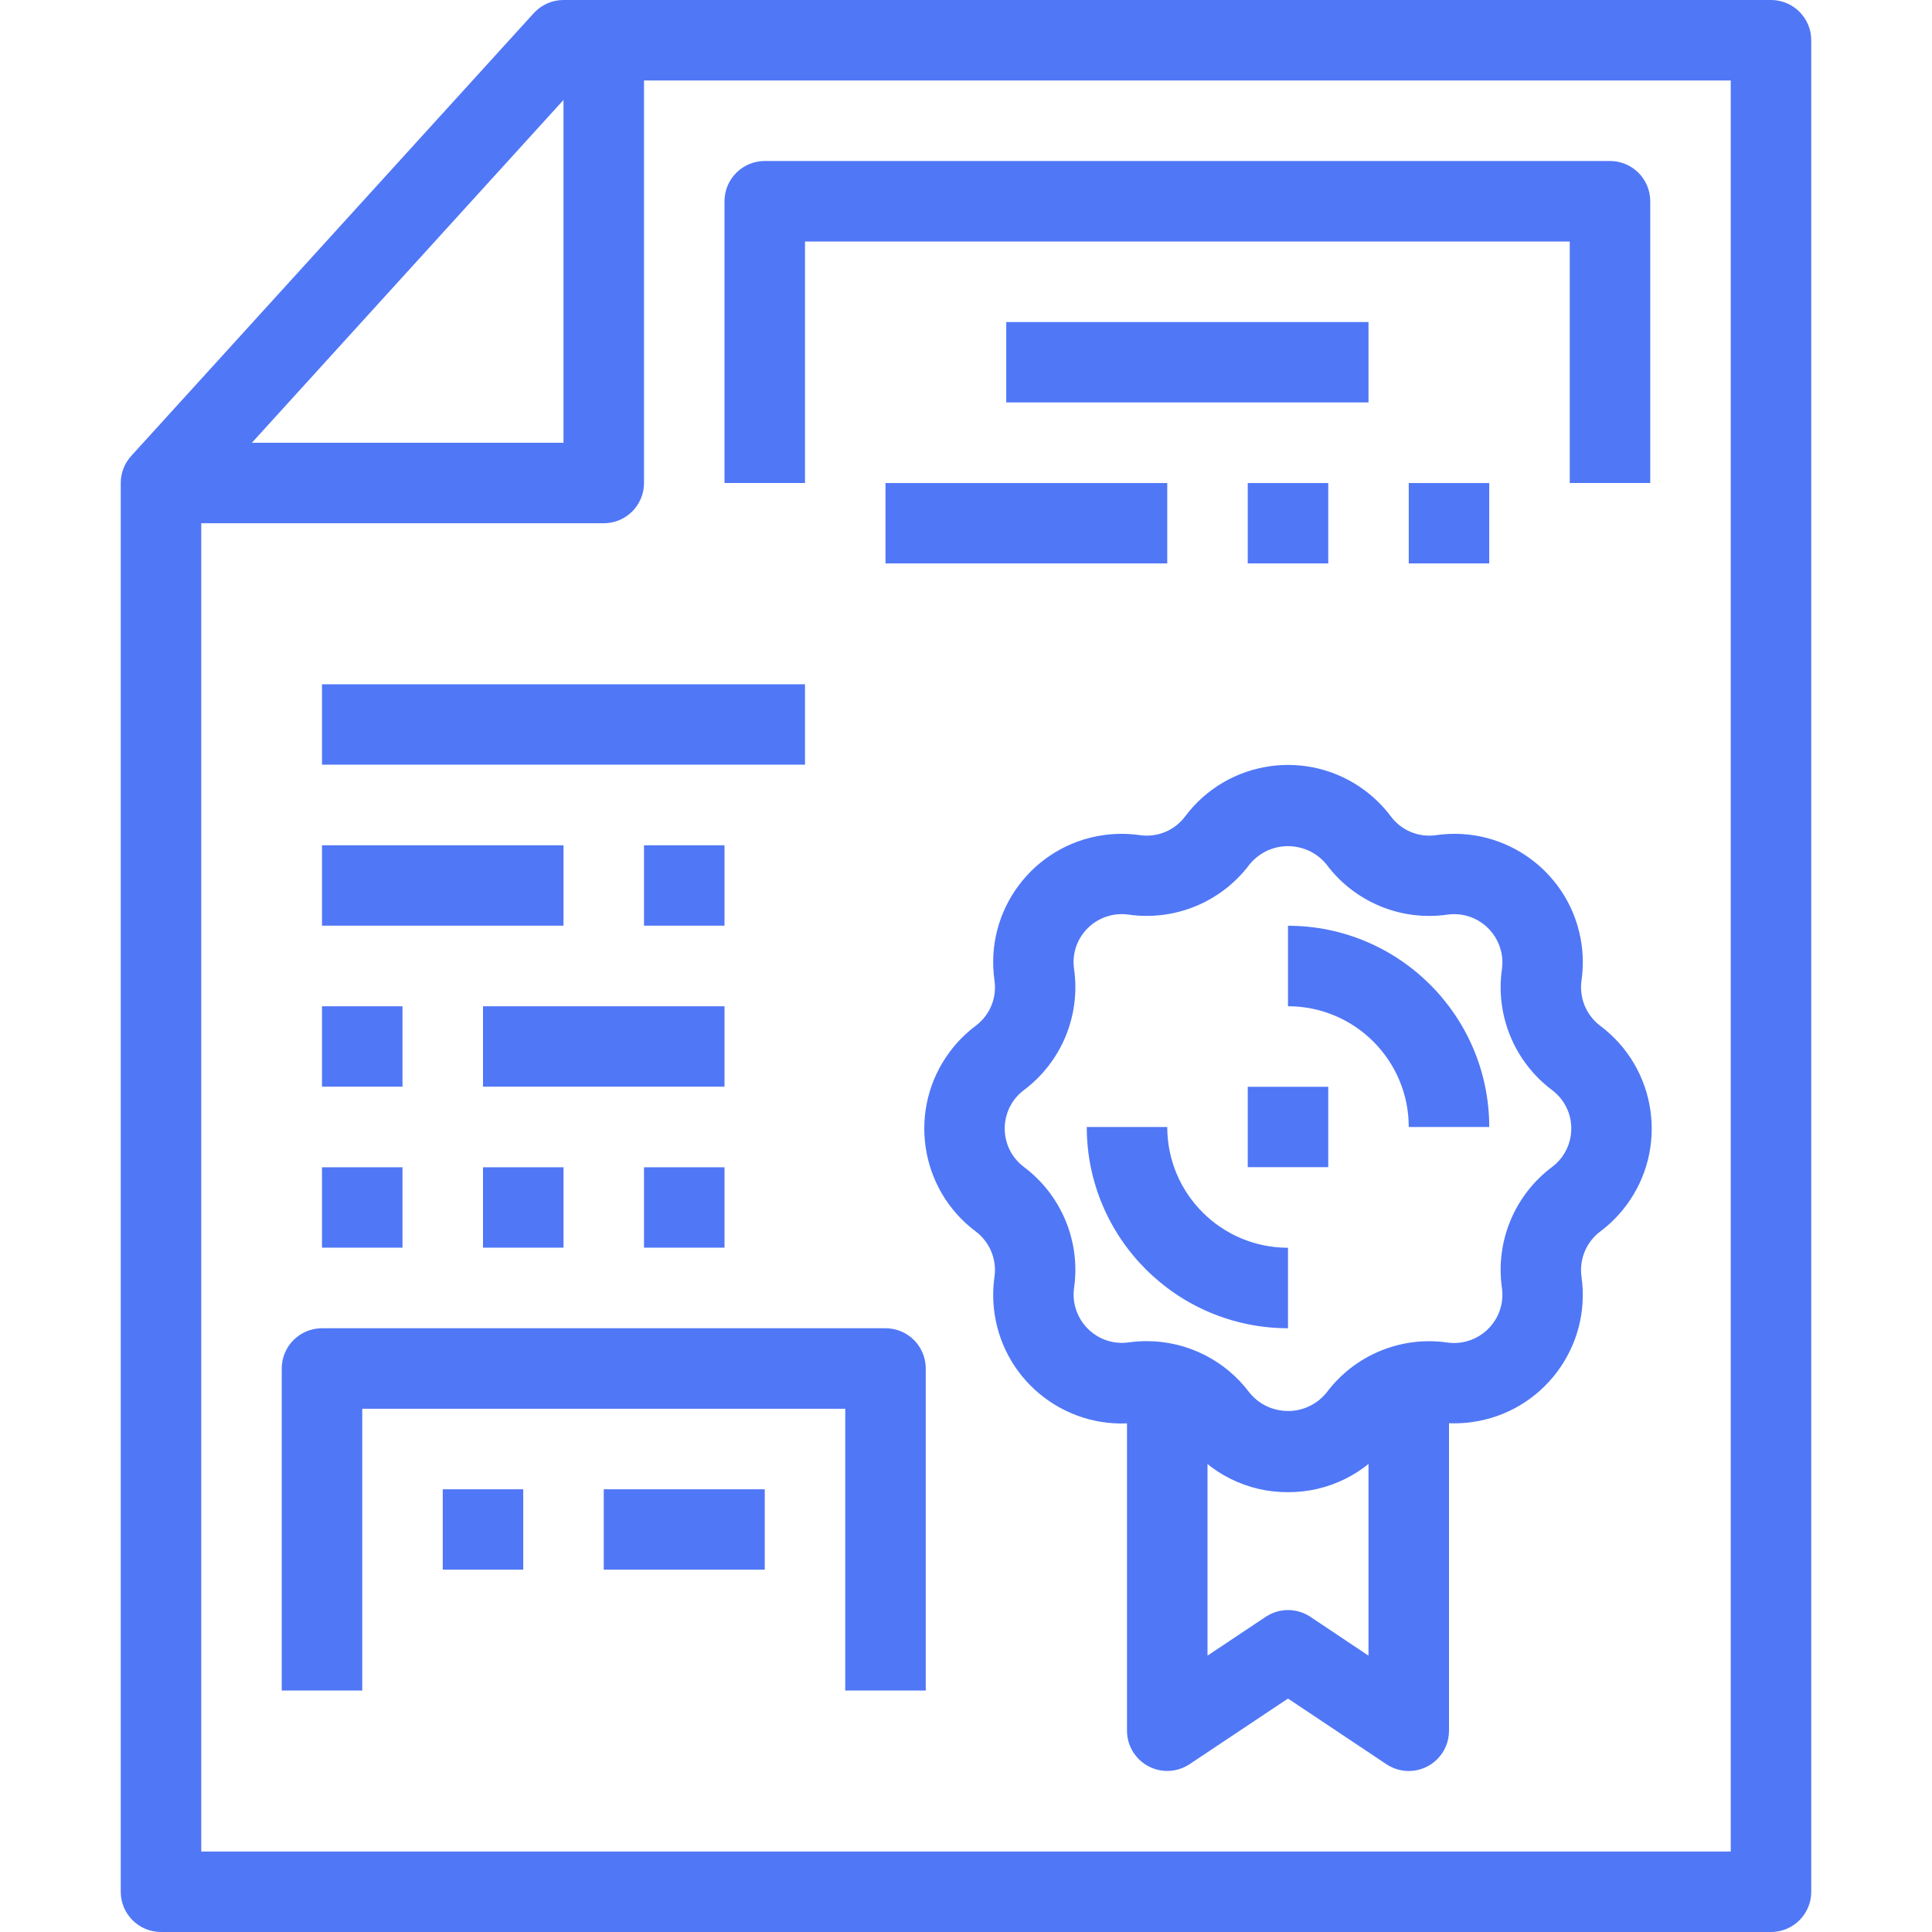
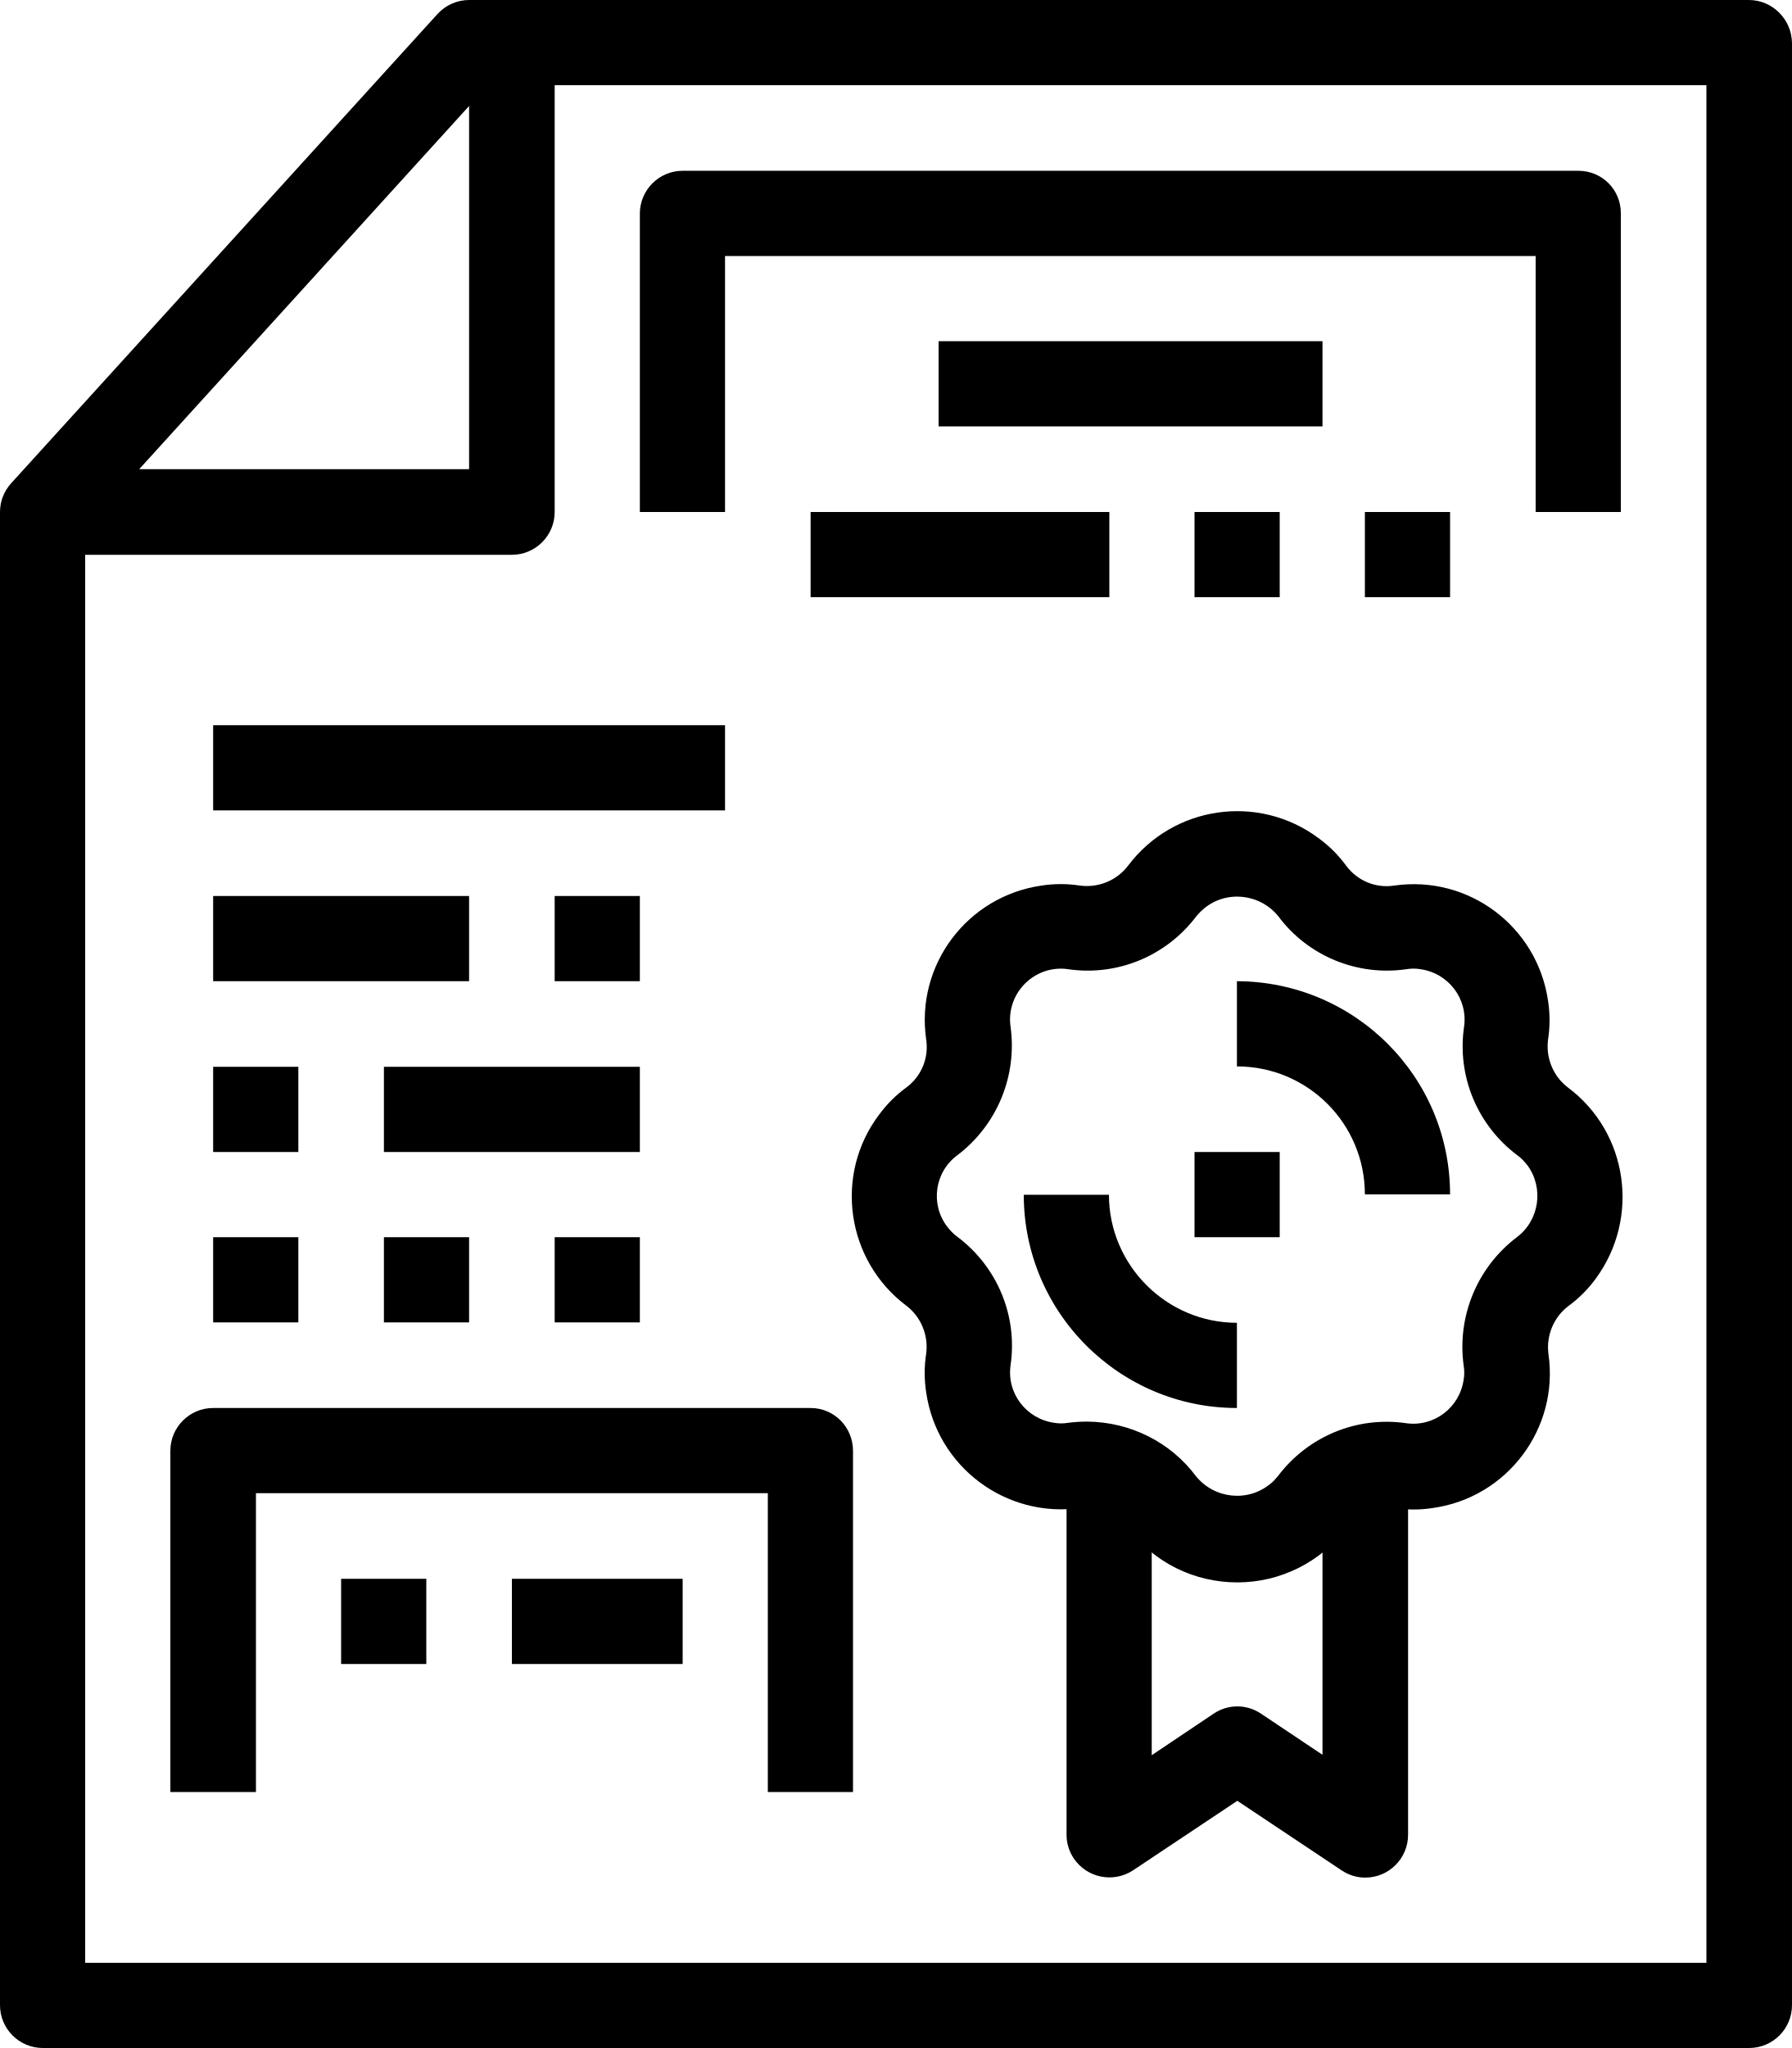
- <svg xmlns="http://www.w3.org/2000/svg" version="1.1" id="Capa_1" x="0px" y="0px" viewBox="0 0 512 512" style="enable-background:new 0 0 512 512;" xml:space="preserve" width="512px" height="512px">
+ <svg xmlns="http://www.w3.org/2000/svg" version="1.1" id="Capa_1" x="0px" y="0px" width="448px" height="512px" viewBox="0 0 448 512" enable-background="new 0 0 448 512" xml:space="preserve">
  <g>
    <g>
-       <path d="M469.333,0h-320c-3.007,0.002-5.873,1.272-7.893,3.499L34.773,120.832C32.99,122.794,32.002,125.349,32,128v373.333    C32,507.224,36.776,512,42.667,512h426.667c5.891,0,10.667-4.776,10.667-10.667V10.667C480,4.776,475.224,0,469.333,0z     M149.333,26.485v90.848H66.752L149.333,26.485z M458.667,490.667H53.333v-352H160c5.891,0,10.667-4.776,10.667-10.667V21.333h288    V490.667z" fill="#5077f6" />
+       <path d="M437.3,0h-320c-3,0-5.9,1.3-7.9,3.5L2.8,120.8C1,122.8,0,125.3,0,128v373.3c0,5.9,4.8,10.7,10.7,10.7    h426.7c5.9,0,10.7-4.8,10.7-10.7V10.7C448,4.8,443.2,0,437.3,0z M117.3,26.5v90.8H34.8L117.3,26.5z M426.7,490.7H21.3v-352H128    c5.9,0,10.7-4.8,10.7-10.7V21.3h288V490.7z" />
    </g>
  </g>
  <g>
    <g>
-       <path d="M424.096,271.861c-3.722-2.799-5.629-7.399-4.981-12.011c0.463-3.216,0.463-6.481,0-9.697    c-2.678-18.601-19.927-31.509-38.528-28.831c-4.61,0.677-9.219-1.232-12-4.971c-1.94-2.588-4.239-4.887-6.827-6.827    c-15.052-11.281-36.399-8.225-47.68,6.827c-2.782,3.737-7.39,5.646-12,4.971c-3.216-0.463-6.481-0.463-9.697,0    c-18.601,2.678-31.509,19.927-28.831,38.528c0.663,4.61-1.248,9.214-4.981,12c-2.583,1.937-4.877,4.231-6.814,6.814    c-11.285,15.049-8.234,36.397,6.814,47.682c3.722,2.799,5.629,7.399,4.981,12.011c-0.459,3.203-0.46,6.456-0.001,9.659    c2.665,18.614,19.915,31.544,38.529,28.879c4.609-0.673,9.216,1.236,12,4.971c6.416,8.593,16.529,13.632,27.253,13.579    c10.732,0.043,20.846-5.012,27.253-13.621c2.775-3.746,7.389-5.658,12-4.971c3.187,0.456,6.422,0.457,9.609,0.004    c18.617-2.646,31.564-19.883,28.919-38.5c-0.648-4.612,1.26-9.211,4.981-12.011c2.585-1.938,4.881-4.234,6.82-6.82    C442.195,304.481,439.142,283.141,424.096,271.861z M411.307,309.269c-9.949,7.462-15.039,19.753-13.28,32.064    c0.163,1.167,0.164,2.35,0.004,3.518c-0.964,7.003-7.422,11.899-14.425,10.936c-12.314-1.783-24.617,3.313-32.064,13.28    c-0.575,0.709-1.223,1.357-1.932,1.932c-5.638,4.571-13.913,3.706-18.484-1.932c-6.422-8.59-16.517-13.65-27.243-13.653v0    c-1.613,0.003-3.224,0.117-4.821,0.341c-1.155,0.158-2.326,0.158-3.48,0c-7.004-0.961-11.902-7.418-10.941-14.421    c1.757-12.311-3.333-24.601-13.28-32.064c-0.974-0.729-1.838-1.593-2.567-2.567c-4.214-5.632-3.065-13.613,2.567-17.828    c9.947-7.463,15.037-19.753,13.28-32.064c-0.585-3.977,0.753-7.995,3.605-10.827c2.841-2.83,6.845-4.164,10.816-3.605    c12.311,1.762,24.604-3.33,32.064-13.28c0.571-0.703,1.213-1.344,1.915-1.915c5.638-4.58,13.921-3.723,18.501,1.915    c7.449,9.966,19.75,15.061,32.064,13.28c1.159-0.159,2.334-0.159,3.493,0.001c7.003,0.967,11.896,7.428,10.929,14.431    c-1.757,12.311,3.333,24.601,13.28,32.064c0.974,0.729,1.838,1.593,2.567,2.567C418.088,297.074,416.939,305.055,411.307,309.269z    " fill="#5077f6" />
+       <path d="M392.1,271.9c-3.7-2.8-5.6-7.4-5-12c0.5-3.2,0.5-6.5,0-9.7c-2.7-18.6-19.9-31.5-38.5-28.8    c-4.6,0.7-9.2-1.2-12-5c-1.9-2.6-4.2-4.9-6.8-6.8c-15.1-11.3-36.4-8.2-47.7,6.8c-2.8,3.7-7.4,5.6-12,5c-3.2-0.5-6.5-0.5-9.7,0    c-18.6,2.7-31.5,19.9-28.8,38.5c0.7,4.6-1.2,9.2-5,12c-2.6,1.9-4.9,4.2-6.8,6.8c-11.3,15-8.2,36.4,6.8,47.7c3.7,2.8,5.6,7.4,5,12    c-0.5,3.2-0.5,6.5,0,9.7c2.7,18.6,19.9,31.5,38.5,28.9c4.6-0.7,9.2,1.2,12,5c6.4,8.6,16.5,13.6,27.3,13.6c10.7,0,20.8-5,27.3-13.6    c2.8-3.7,7.4-5.7,12-5c3.2,0.5,6.4,0.5,9.6,0c18.6-2.6,31.6-19.9,28.9-38.5c-0.6-4.6,1.3-9.2,5-12c2.6-1.9,4.9-4.2,6.8-6.8    C410.2,304.5,407.1,283.1,392.1,271.9z M379.3,309.3c-9.9,7.5-15,19.8-13.3,32.1c0.2,1.2,0.2,2.4,0,3.5c-1,7-7.4,11.9-14.4,10.9    c-12.3-1.8-24.6,3.3-32.1,13.3c-0.6,0.7-1.2,1.4-1.9,1.9c-5.6,4.6-13.9,3.7-18.5-1.9c-6.4-8.6-16.5-13.6-27.2-13.7l0,0    c-1.6,0-3.2,0.1-4.8,0.3c-1.2,0.2-2.3,0.2-3.5,0c-7-1-11.9-7.4-10.9-14.4c1.8-12.3-3.3-24.6-13.3-32.1c-1-0.7-1.8-1.6-2.6-2.6    c-4.2-5.6-3.1-13.6,2.6-17.8c9.9-7.5,15-19.8,13.3-32.1c-0.6-4,0.8-8,3.6-10.8c2.8-2.8,6.8-4.2,10.8-3.6    c12.3,1.8,24.6-3.3,32.1-13.3c0.6-0.7,1.2-1.3,1.9-1.9c5.6-4.6,13.9-3.7,18.5,1.9c7.4,10,19.8,15.1,32.1,13.3    c1.2-0.2,2.3-0.2,3.5,0c7,1,11.9,7.4,10.9,14.4c-1.8,12.3,3.3,24.6,13.3,32.1c1,0.7,1.8,1.6,2.6,2.6    C386.1,297.1,384.9,305.1,379.3,309.3z" />
    </g>
  </g>
  <g>
    <g>
-       <path d="M362.667,373.333v65.429l-15.413-10.293c-3.58-2.382-8.239-2.382-11.819,0L320,438.763v-65.429h-21.333v85.333    c0.003,2.097,0.625,4.147,1.786,5.893c3.264,4.904,9.885,6.234,14.789,2.971l26.091-17.397l26.091,17.408    c1.75,1.167,3.806,1.79,5.909,1.792c5.891,0,10.667-4.776,10.667-10.667v-85.333H362.667z" fill="#5077f6" />
+       <path d="M330.7,373.3v65.4l-15.4-10.3c-3.6-2.4-8.2-2.4-11.8,0L288,438.8v-65.4h-21.3v85.3c0,2.1,0.6,4.1,1.8,5.9    c3.3,4.9,9.9,6.2,14.8,3l26.1-17.4l26.1,17.4c1.8,1.2,3.8,1.8,5.9,1.8c5.9,0,10.7-4.8,10.7-10.7v-85.3L330.7,373.3L330.7,373.3z" />
    </g>
  </g>
  <g>
    <g>
-       <path d="M309.333,298.667H288c0.029,29.443,23.89,53.304,53.333,53.333v-21.333C323.66,330.667,309.333,316.34,309.333,298.667z" fill="#5077f6" />
+       <path d="M277.3,298.7H256c0,29.4,23.9,53.3,53.3,53.3v-21.3C291.7,330.7,277.3,316.3,277.3,298.7z" />
    </g>
  </g>
  <g>
    <g>
-       <path d="M341.333,245.333v21.333c17.673,0,32,14.327,32,32h21.333C394.637,269.224,370.776,245.363,341.333,245.333z" fill="#5077f6" />
+       <path d="M309.3,245.3v21.3c17.7,0,32,14.3,32,32h21.3C362.6,269.2,338.8,245.4,309.3,245.3z" />
    </g>
  </g>
  <g>
    <g>
-       <rect x="330.667" y="288.011" width="21.333" height="21.301" fill="#5077f6" />
+       <rect x="298.7" y="288" width="21.3" height="21.3" />
    </g>
  </g>
  <g>
    <g>
-       <path d="M426.667,42.667h-224c-5.891,0-10.667,4.776-10.667,10.667V128h21.333V64H416v64h21.333V53.333    C437.333,47.442,432.558,42.667,426.667,42.667z" fill="#5077f6" />
+       <path d="M394.7,42.7h-224c-5.9,0-10.7,4.8-10.7,10.7V128h21.3V64H384v64h21.3V53.3    C405.3,47.4,400.6,42.7,394.7,42.7z" />
    </g>
  </g>
  <g>
    <g>
-       <rect x="234.667" y="128.011" width="74.667" height="21.301" fill="#5077f6" />
+       <rect x="202.7" y="128" width="74.7" height="21.3" />
    </g>
  </g>
  <g>
    <g>
-       <rect x="330.667" y="128.011" width="21.333" height="21.301" fill="#5077f6" />
+       <rect x="298.7" y="128" width="21.3" height="21.3" />
    </g>
  </g>
  <g>
    <g>
-       <rect x="373.333" y="128.011" width="21.333" height="21.301" fill="#5077f6" />
+       <rect x="341.3" y="128" width="21.3" height="21.3" />
    </g>
  </g>
  <g>
    <g>
-       <rect x="266.667" y="85.344" width="96" height="21.301" fill="#5077f6" />
+       <rect x="234.7" y="85.3" width="96" height="21.3" />
    </g>
  </g>
  <g>
    <g>
-       <rect x="85.333" y="181.344" width="128" height="21.301" fill="#5077f6" />
+       <rect x="53.3" y="181.3" width="128" height="21.3" />
    </g>
  </g>
  <g>
    <g>
-       <rect x="85.333" y="224.011" width="64" height="21.301" fill="#5077f6" />
+       <rect x="53.3" y="224" width="64" height="21.3" />
    </g>
  </g>
  <g>
    <g>
-       <rect x="170.667" y="224.011" width="21.333" height="21.301" fill="#5077f6" />
+       <rect x="138.7" y="224" width="21.3" height="21.3" />
    </g>
  </g>
  <g>
    <g>
-       <rect x="85.333" y="266.677" width="21.333" height="21.301" fill="#5077f6" />
+       <rect x="53.3" y="266.7" width="21.3" height="21.3" />
    </g>
  </g>
  <g>
    <g>
-       <rect x="128" y="266.677" width="64" height="21.301" fill="#5077f6" />
+       <rect x="96" y="266.7" width="64" height="21.3" />
    </g>
  </g>
  <g>
    <g>
-       <rect x="85.333" y="309.344" width="21.333" height="21.301" fill="#5077f6" />
+       <rect x="53.3" y="309.3" width="21.3" height="21.3" />
    </g>
  </g>
  <g>
    <g>
-       <rect x="128" y="309.344" width="21.333" height="21.301" fill="#5077f6" />
+       <rect x="96" y="309.3" width="21.3" height="21.3" />
    </g>
  </g>
  <g>
    <g>
-       <rect x="170.667" y="309.344" width="21.333" height="21.301" fill="#5077f6" />
+       <rect x="138.7" y="309.3" width="21.3" height="21.3" />
    </g>
  </g>
  <g>
    <g>
-       <path d="M234.667,352H85.333c-5.891,0-10.667,4.776-10.667,10.667V448H96v-74.667h128V448h21.333v-85.333    C245.333,356.776,240.558,352,234.667,352z" fill="#5077f6" />
+       <path d="M202.7,352H53.3c-5.9,0-10.7,4.8-10.7,10.7V448H64v-74.7h128V448h21.3v-85.3    C213.3,356.8,208.6,352,202.7,352z" />
    </g>
  </g>
  <g>
    <g>
-       <rect x="117.333" y="394.677" width="21.333" height="21.301" fill="#5077f6" />
+       <rect x="85.3" y="394.7" width="21.3" height="21.3" />
    </g>
  </g>
  <g>
    <g>
-       <rect x="160" y="394.677" width="42.667" height="21.301" fill="#5077f6" />
+       <rect x="128" y="394.7" width="42.7" height="21.3" />
    </g>
  </g>
-   <g>
- </g>
-   <g>
- </g>
-   <g>
- </g>
-   <g>
- </g>
-   <g>
- </g>
-   <g>
- </g>
-   <g>
- </g>
-   <g>
- </g>
-   <g>
- </g>
-   <g>
- </g>
-   <g>
- </g>
-   <g>
- </g>
-   <g>
- </g>
-   <g>
- </g>
-   <g>
- </g>
</svg>
